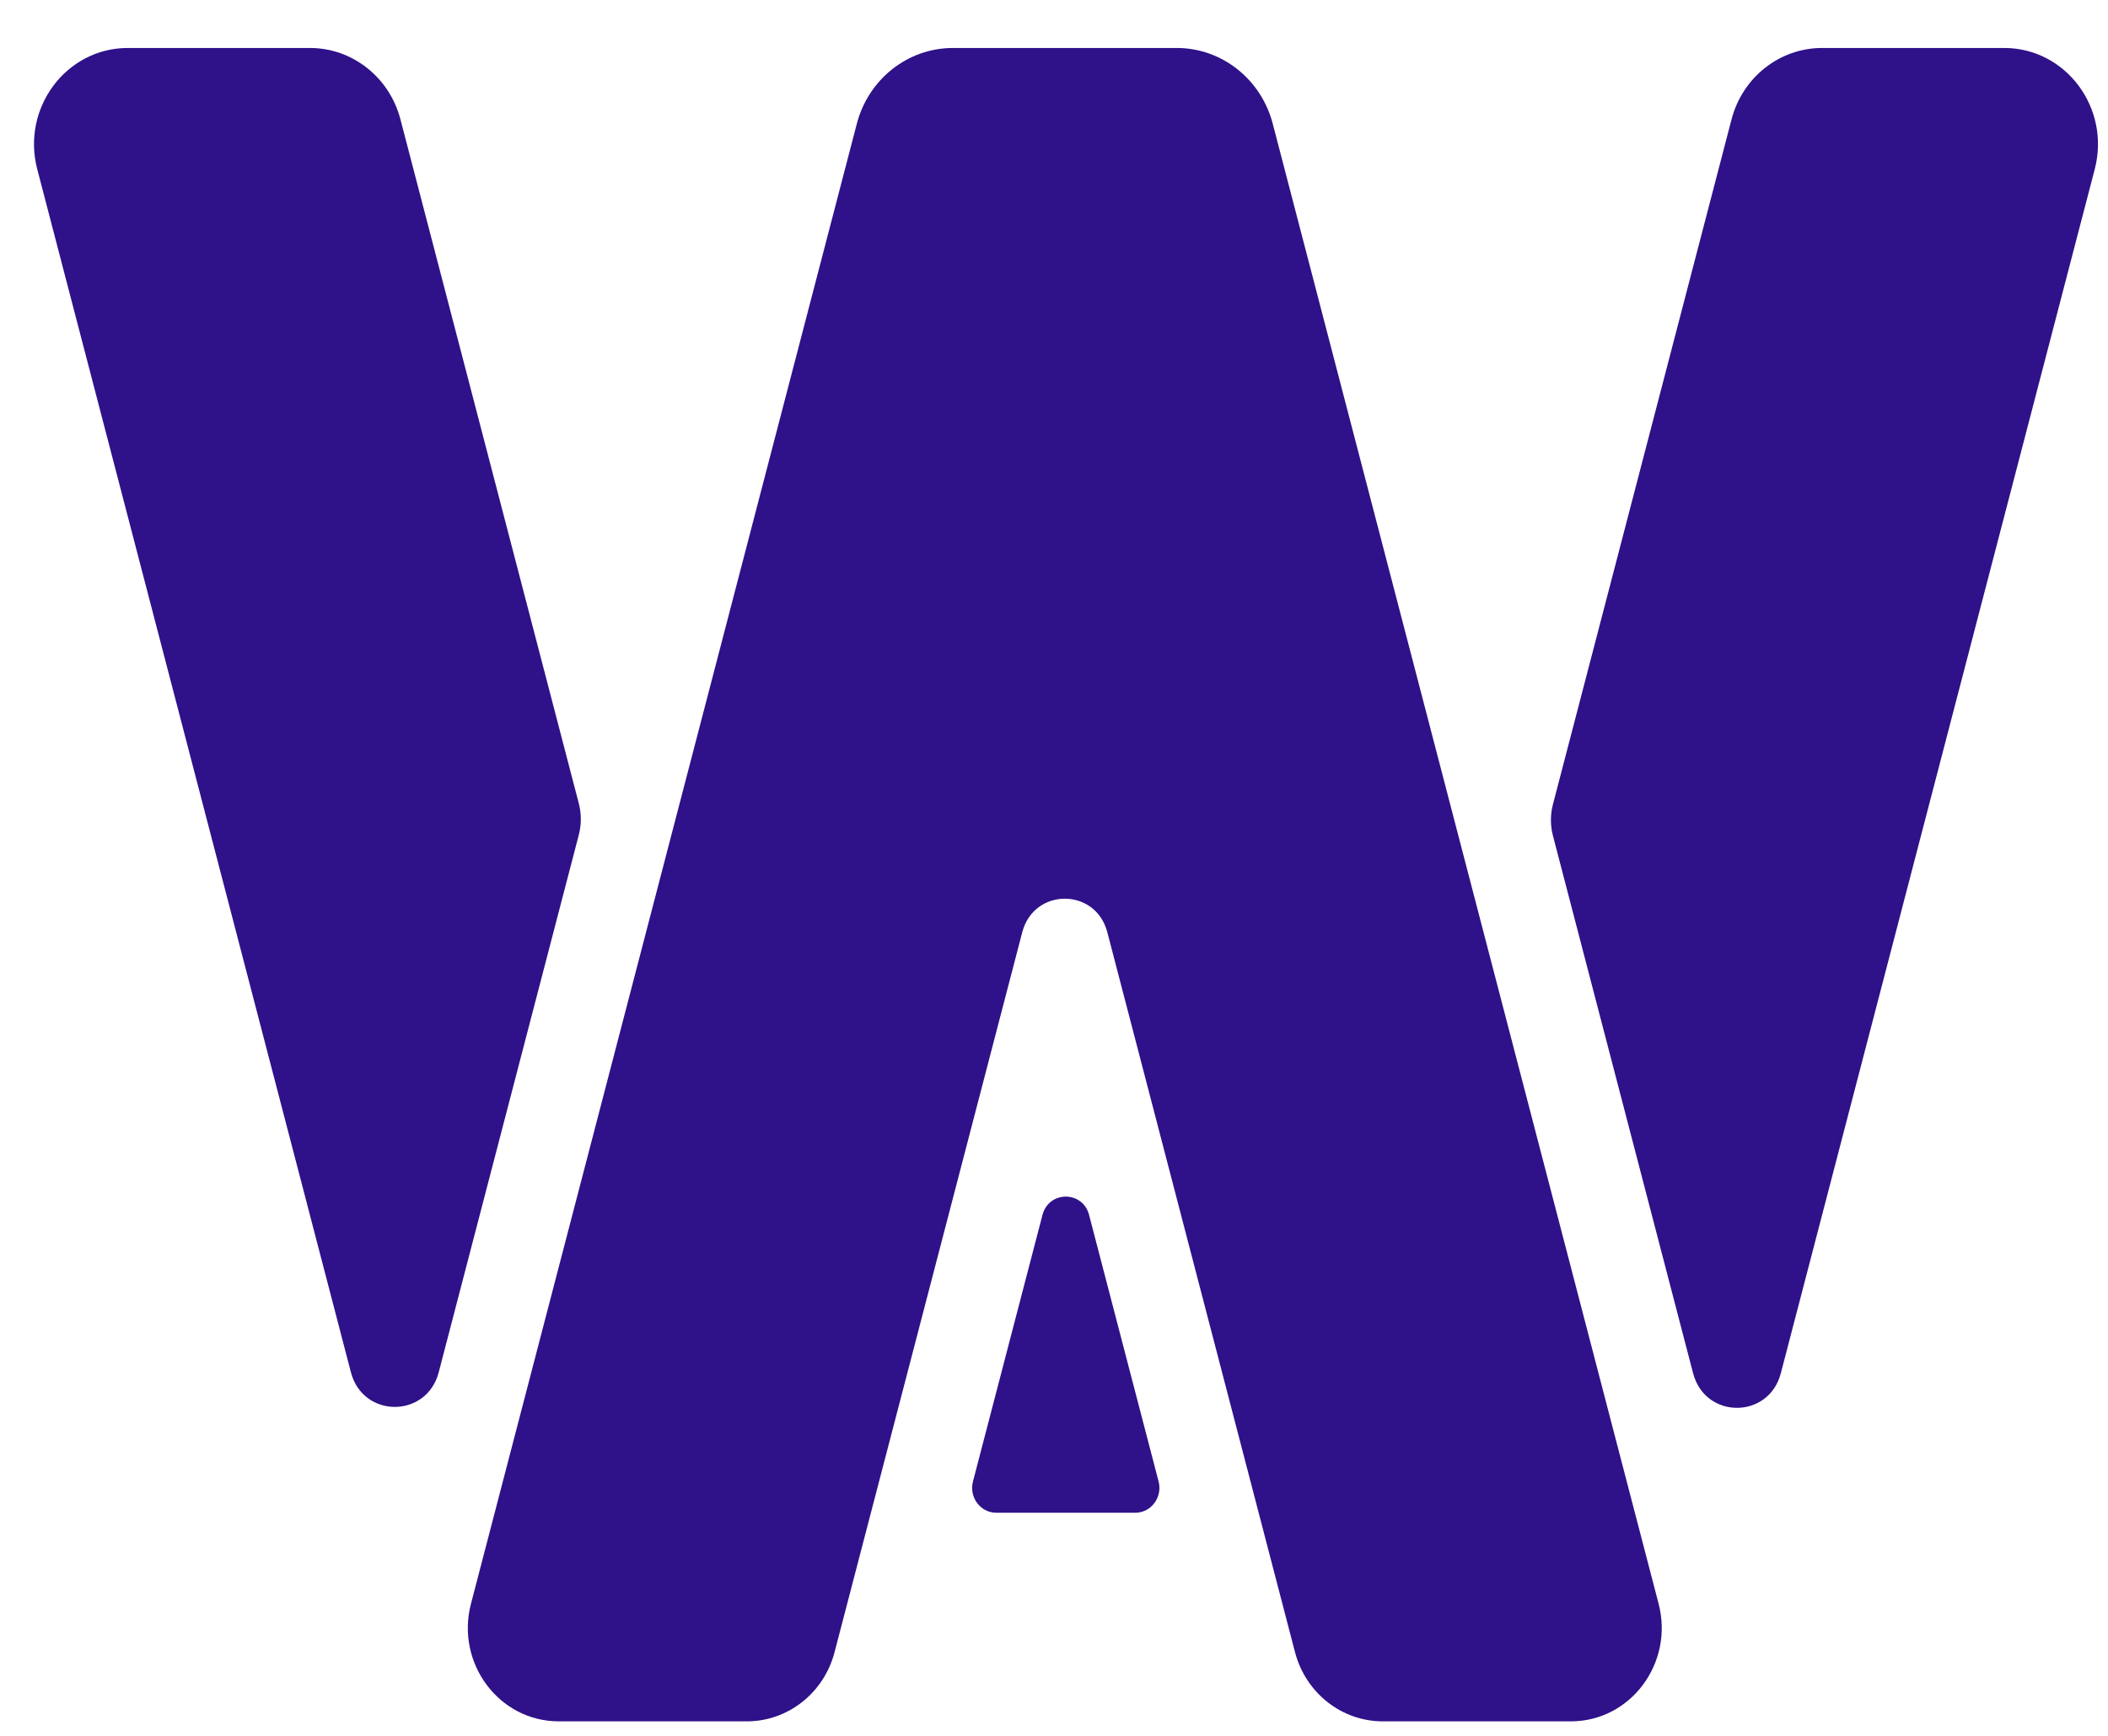
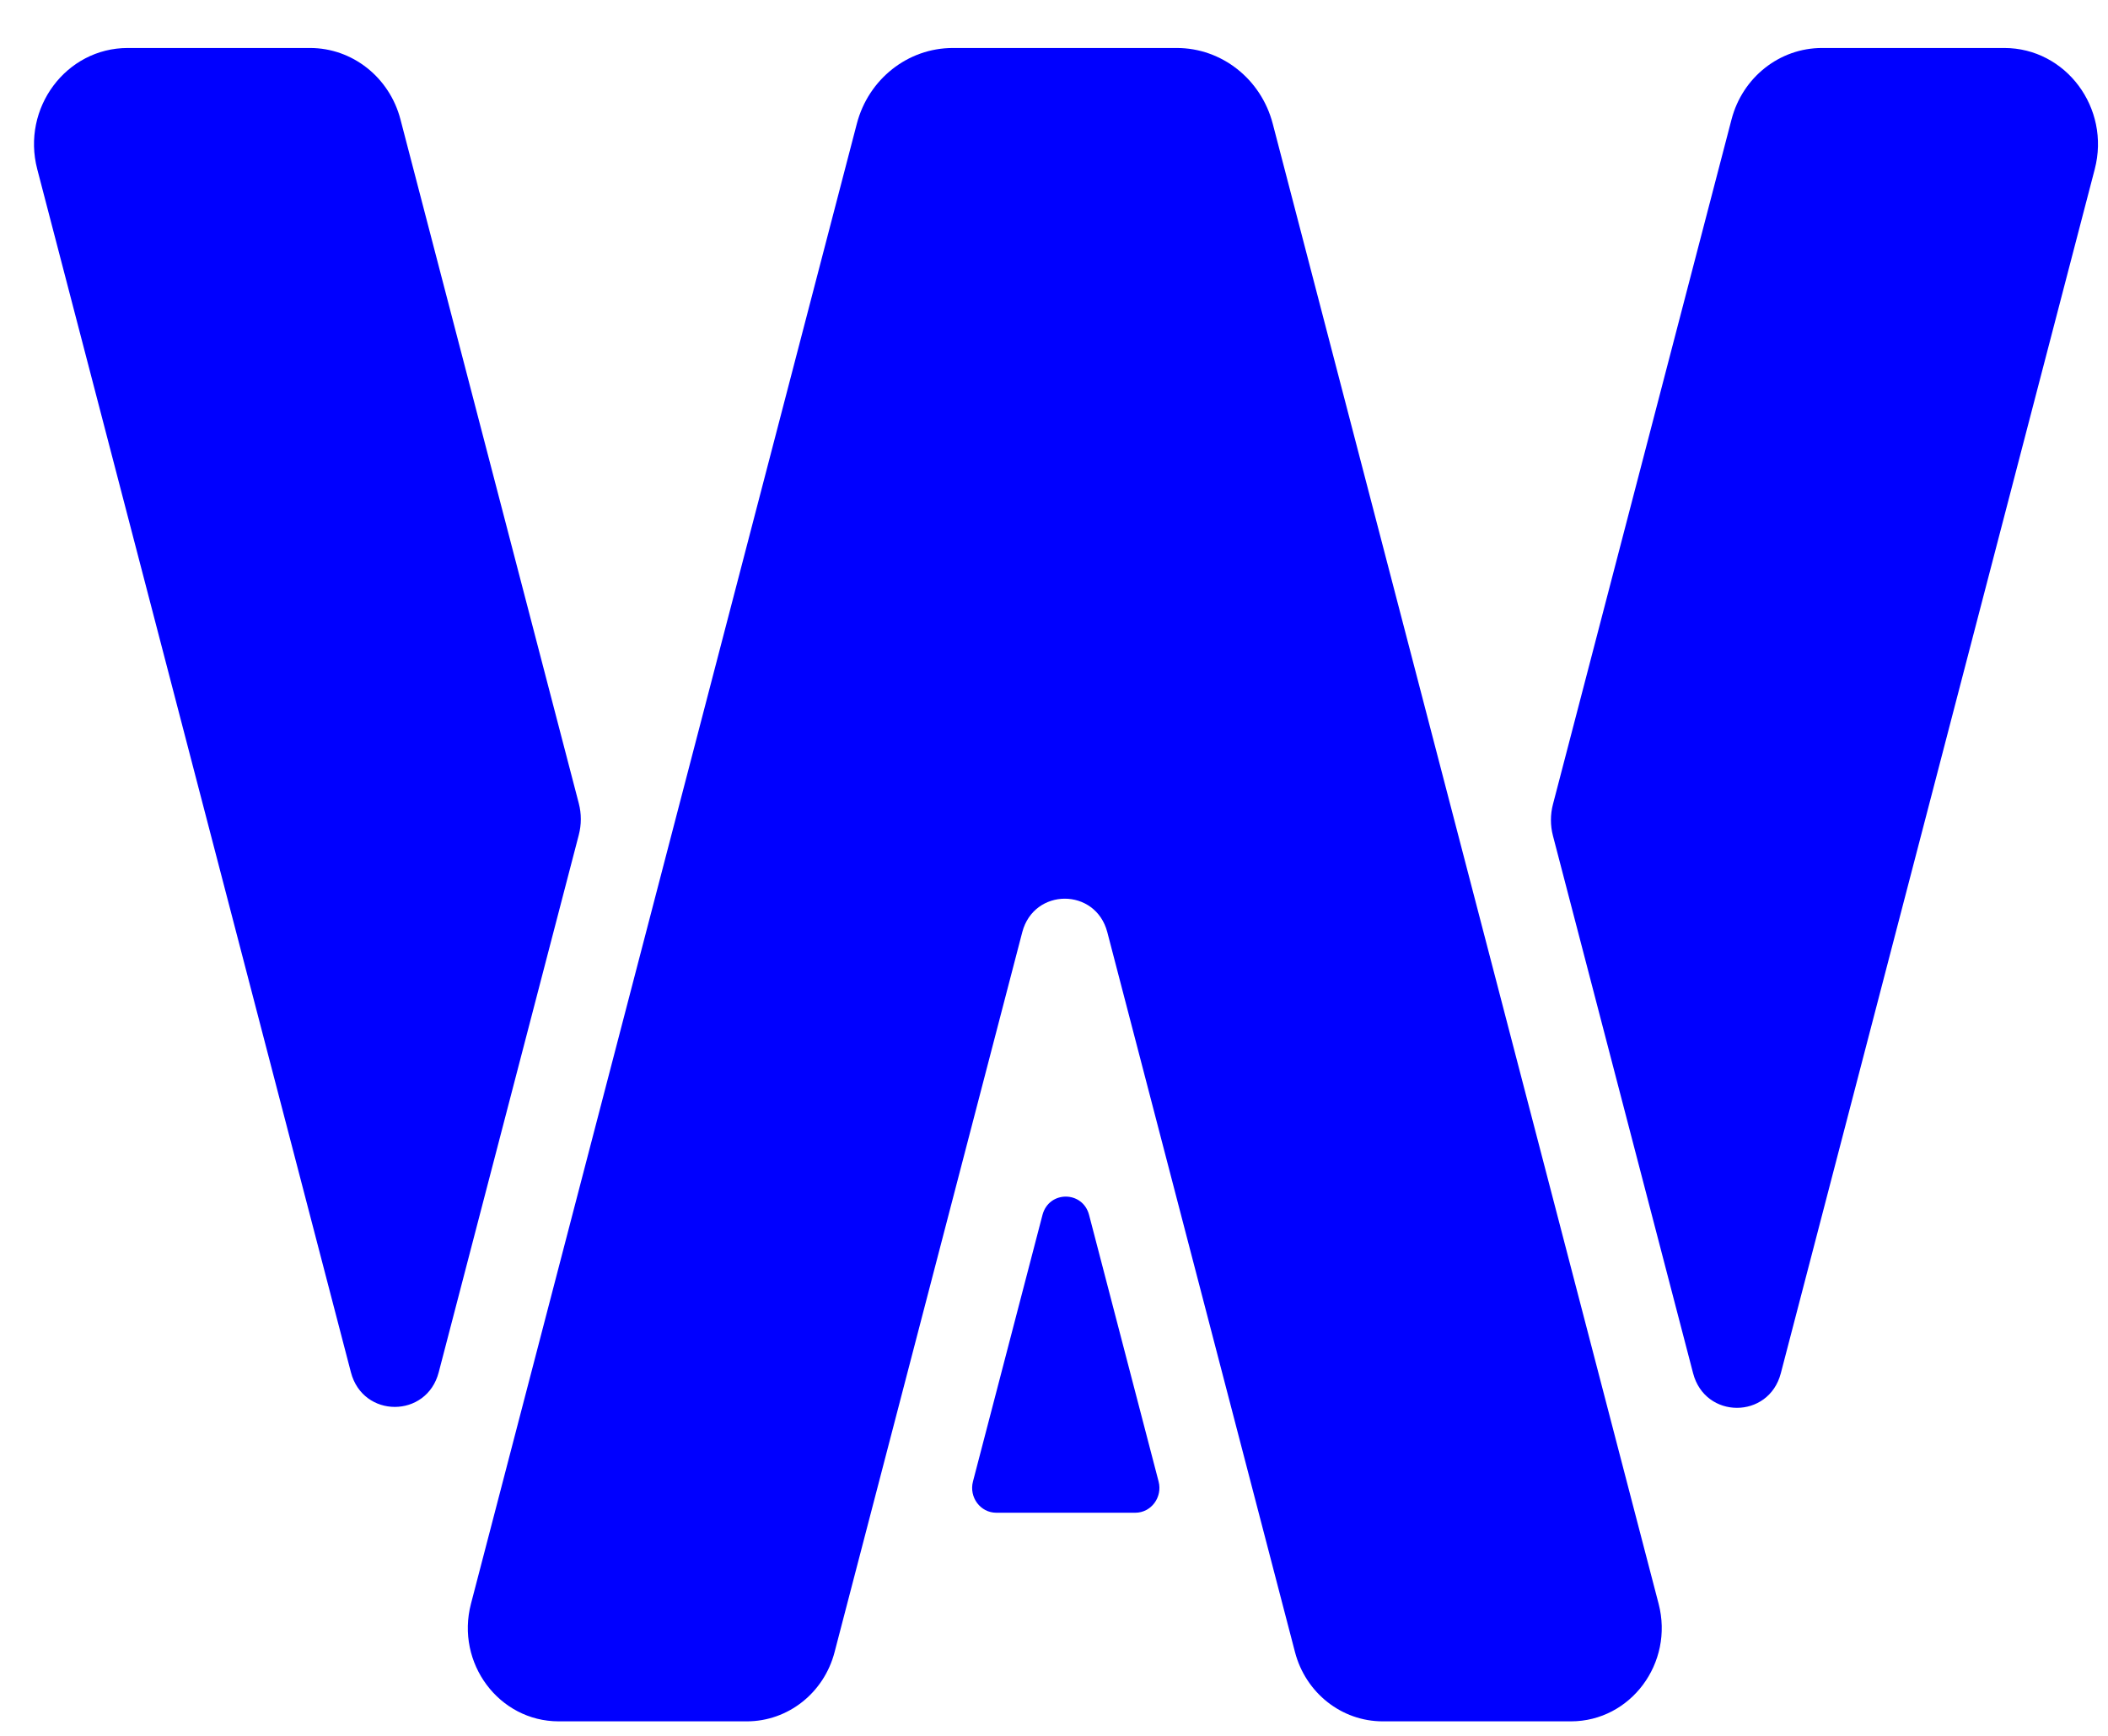
<svg xmlns="http://www.w3.org/2000/svg" width="34" height="28" viewBox="0 0 34 28" fill="none">
-   <path fill-rule="evenodd" clip-rule="evenodd" d="M15.693 23.897C15.627 24.151 15.813 24.401 16.069 24.401H18.311C18.567 24.401 18.753 24.151 18.687 23.897L17.566 19.598C17.463 19.203 16.917 19.203 16.814 19.598L15.693 23.897Z" fill="#2f1189" />
-   <path fill-rule="evenodd" clip-rule="evenodd" d="M13.461 26.649C13.29 27.308 12.709 27.766 12.046 27.766H9.012C8.048 27.766 7.347 26.826 7.596 25.87L13.82 1.995C14.008 1.275 14.643 0.774 15.369 0.774H18.98C19.705 0.774 20.34 1.275 20.528 1.995L26.752 25.87C27.001 26.826 26.3 27.766 25.337 27.766H22.302C21.639 27.766 21.059 27.308 20.887 26.649L17.86 15.037C17.672 14.316 16.677 14.316 16.488 15.037L13.461 26.649Z" fill="#2f1189" />
-   <path fill-rule="evenodd" clip-rule="evenodd" d="M28.723 22.151C28.529 22.895 27.502 22.895 27.308 22.151L25.048 13.483C25.004 13.316 25.004 13.139 25.048 12.972L27.928 1.926C28.105 1.247 28.703 0.774 29.387 0.774H32.327C33.32 0.774 34.044 1.743 33.786 2.73L28.723 22.151ZM9.335 13.469C9.379 13.301 9.379 13.125 9.335 12.957L6.459 1.926C6.282 1.247 5.684 0.774 5 0.774H2.06C1.067 0.774 0.343 1.743 0.601 2.73L5.66 22.136C5.854 22.88 6.882 22.88 7.076 22.136L9.335 13.469Z" fill="#2f1189" />
+   <path fill-rule="evenodd" clip-rule="evenodd" d="M15.693 23.897C15.627 24.151 15.813 24.401 16.069 24.401H18.311C18.567 24.401 18.753 24.151 18.687 23.897L17.566 19.598C17.463 19.203 16.917 19.203 16.814 19.598L15.693 23.897Z" fill="#0000ff" />
+   <path fill-rule="evenodd" clip-rule="evenodd" d="M13.461 26.649C13.29 27.308 12.709 27.766 12.046 27.766H9.012C8.048 27.766 7.347 26.826 7.596 25.87L13.82 1.995C14.008 1.275 14.643 0.774 15.369 0.774H18.98C19.705 0.774 20.34 1.275 20.528 1.995L26.752 25.87C27.001 26.826 26.3 27.766 25.337 27.766H22.302C21.639 27.766 21.059 27.308 20.887 26.649L17.86 15.037C17.672 14.316 16.677 14.316 16.488 15.037L13.461 26.649Z" fill="#0000ff" />
+   <path fill-rule="evenodd" clip-rule="evenodd" d="M28.723 22.151C28.529 22.895 27.502 22.895 27.308 22.151L25.048 13.483C25.004 13.316 25.004 13.139 25.048 12.972L27.928 1.926C28.105 1.247 28.703 0.774 29.387 0.774H32.327C33.32 0.774 34.044 1.743 33.786 2.73L28.723 22.151ZM9.335 13.469C9.379 13.301 9.379 13.125 9.335 12.957L6.459 1.926C6.282 1.247 5.684 0.774 5 0.774H2.06C1.067 0.774 0.343 1.743 0.601 2.73L5.66 22.136C5.854 22.88 6.882 22.88 7.076 22.136L9.335 13.469Z" fill="#0000ff" />
</svg>
